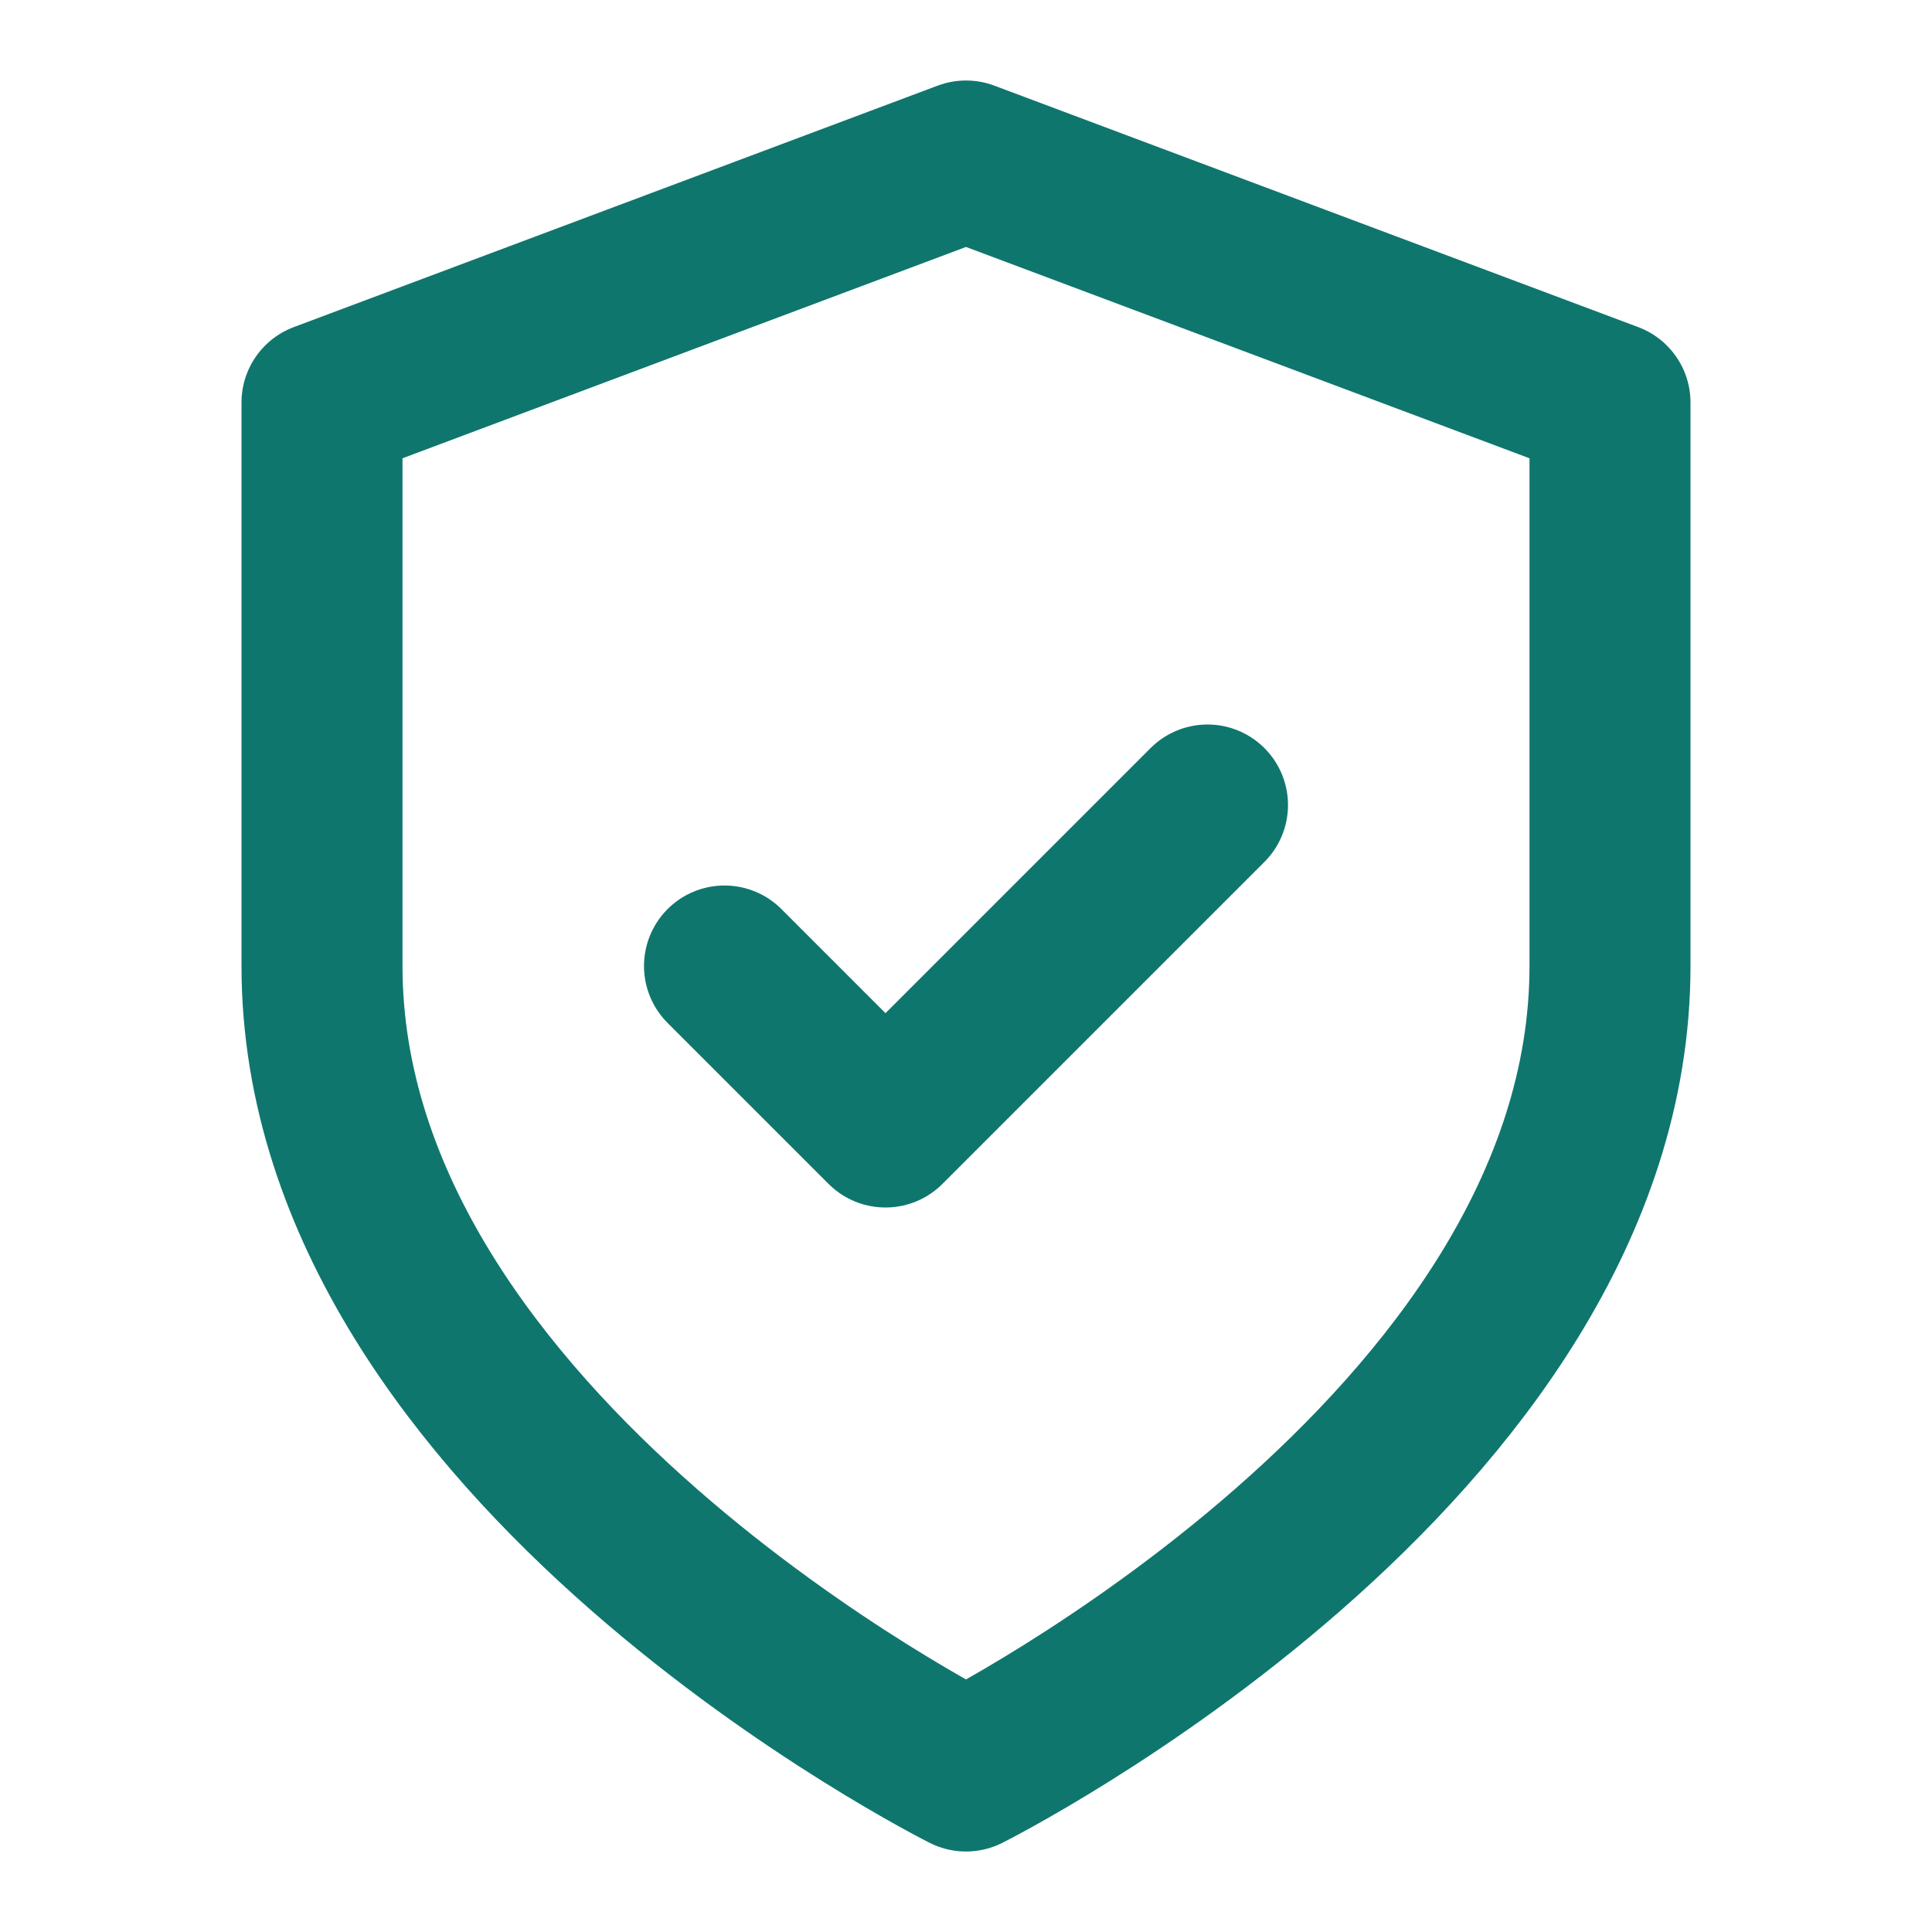
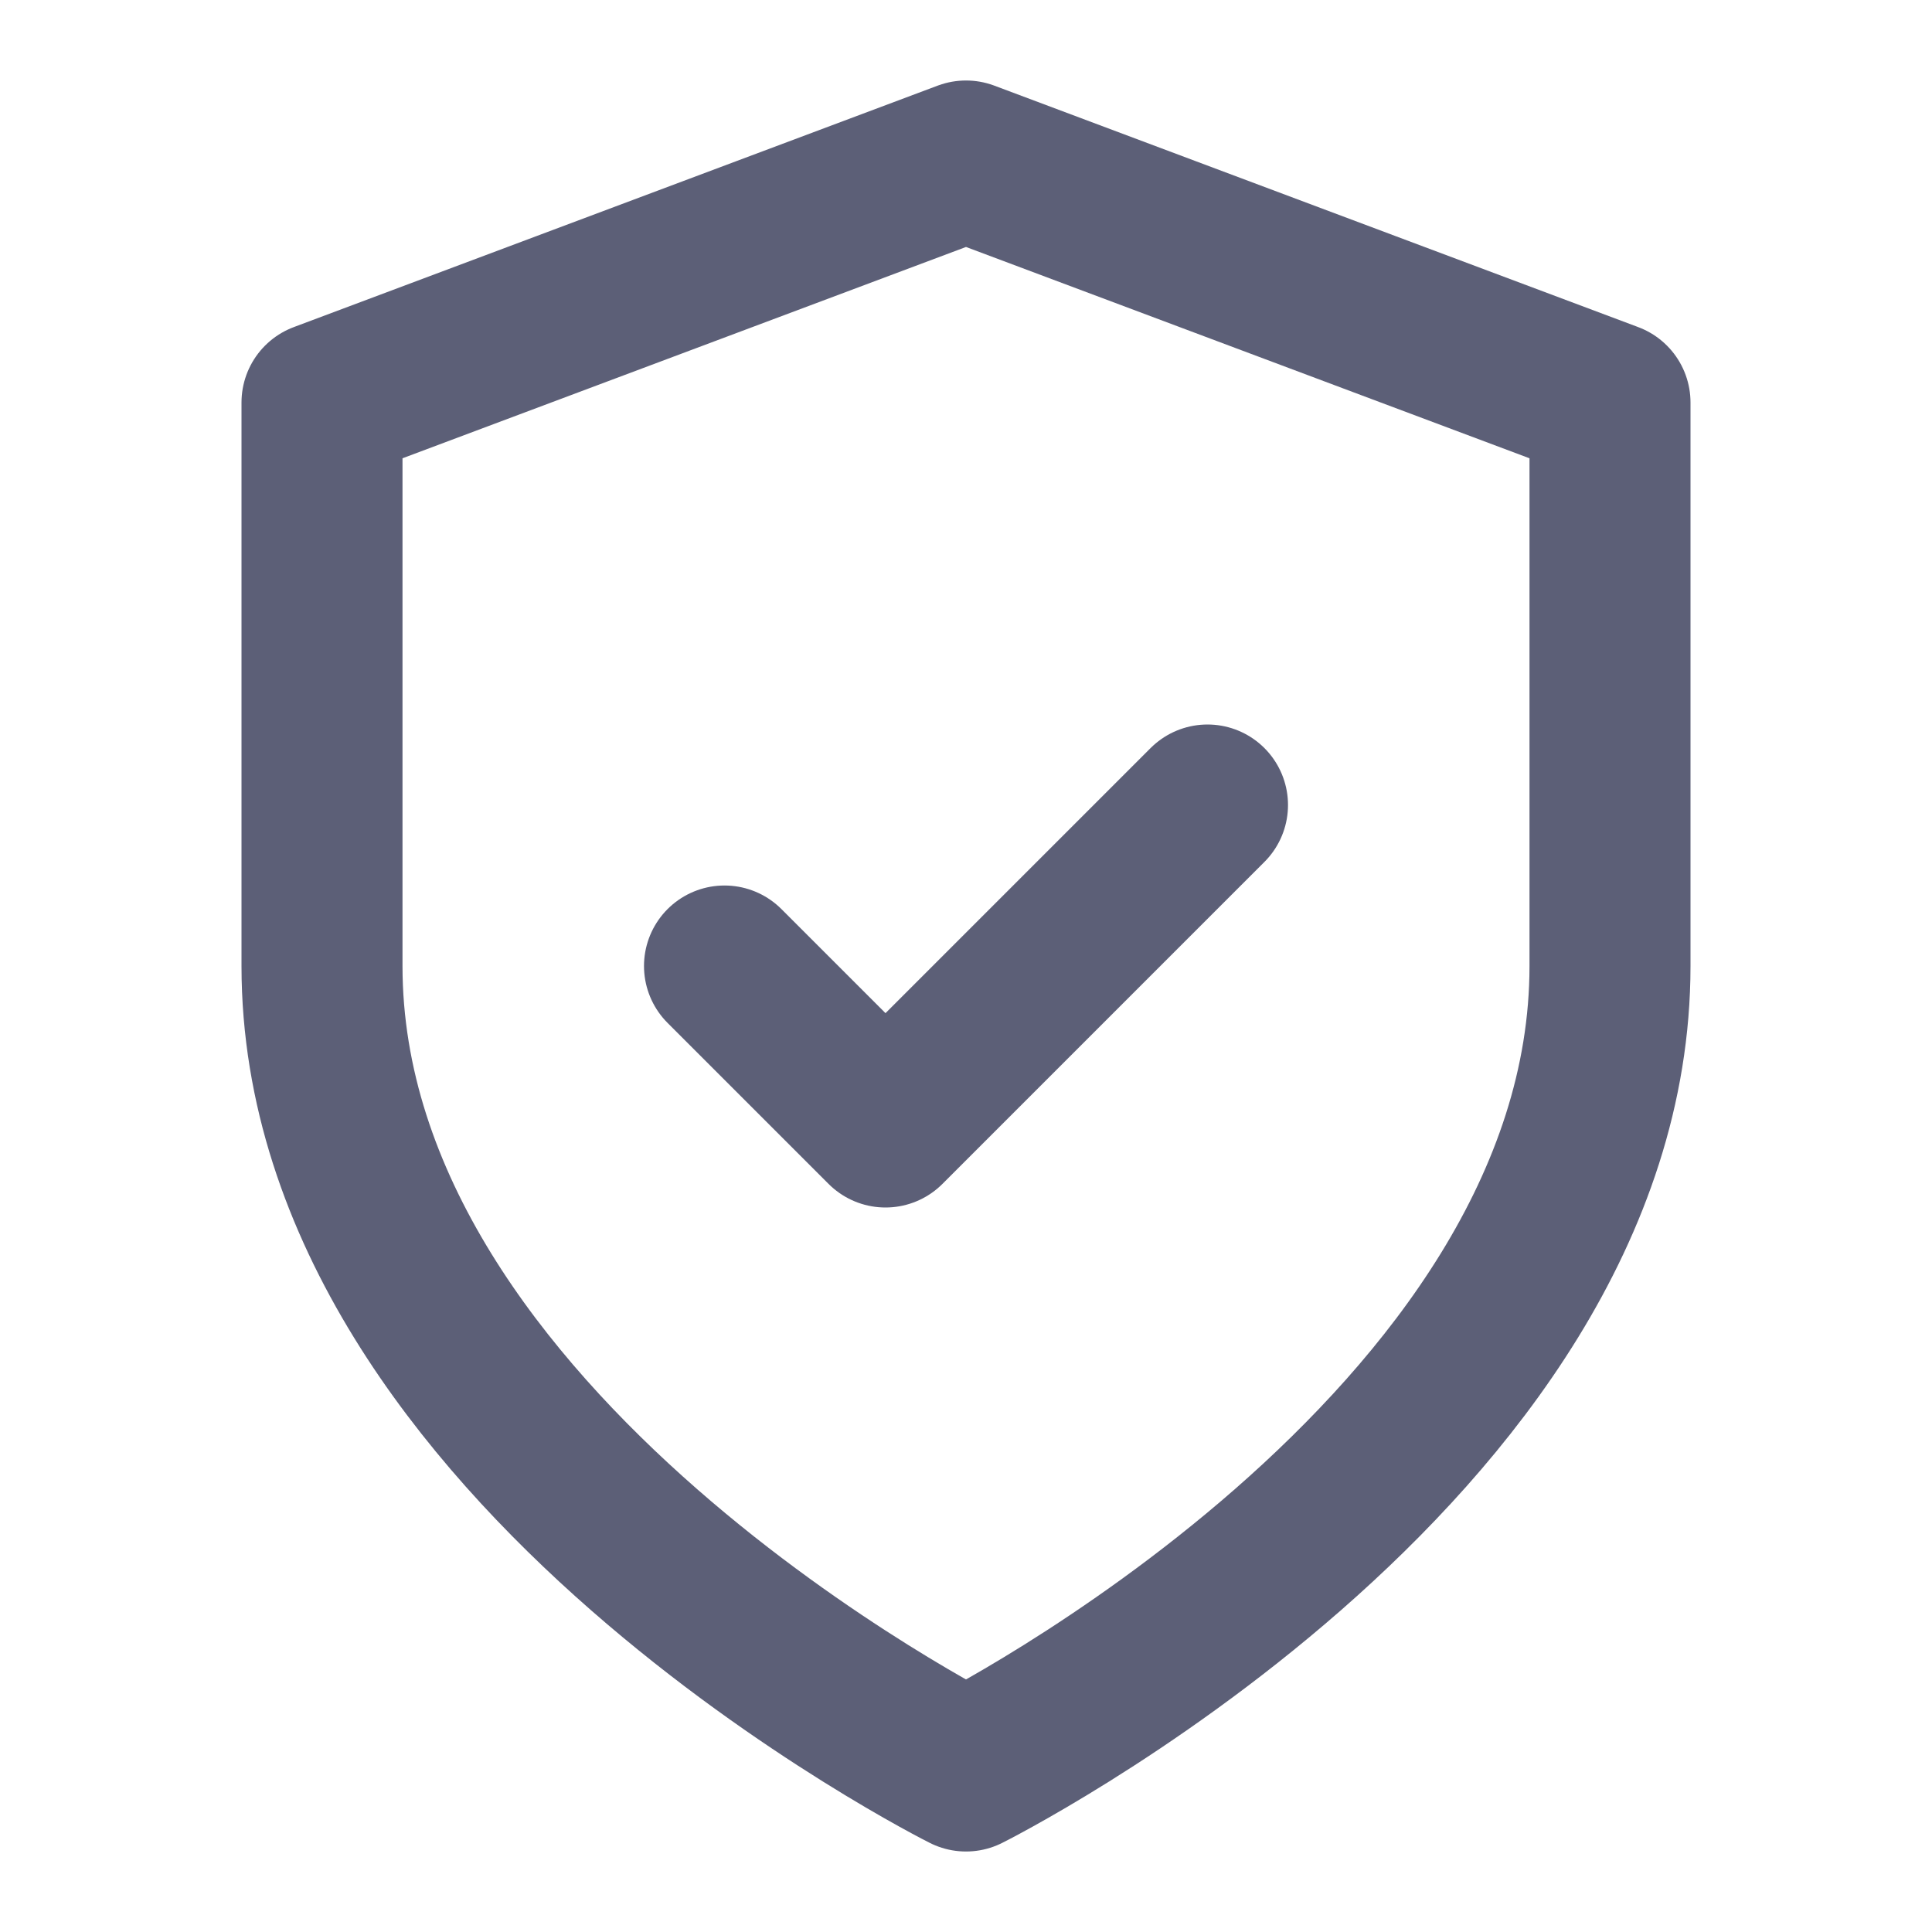
- <svg xmlns="http://www.w3.org/2000/svg" width="20" height="20" viewBox="0 0 24 24" fill="none" stroke="#0f766e" stroke-width="2" stroke-linecap="round" stroke-linejoin="round">
+ <svg xmlns="http://www.w3.org/2000/svg" width="18" height="18" viewBox="0 0 24 24" fill="none" stroke="#5c5f77" stroke-width="2" stroke-linecap="round" stroke-linejoin="round">
  <path d="M12 22s8-4 8-10V5l-8-3-8 3v7c0 6 8 10 8 10z" />
  <path d="M9 12l2 2 4-4" />
</svg>
